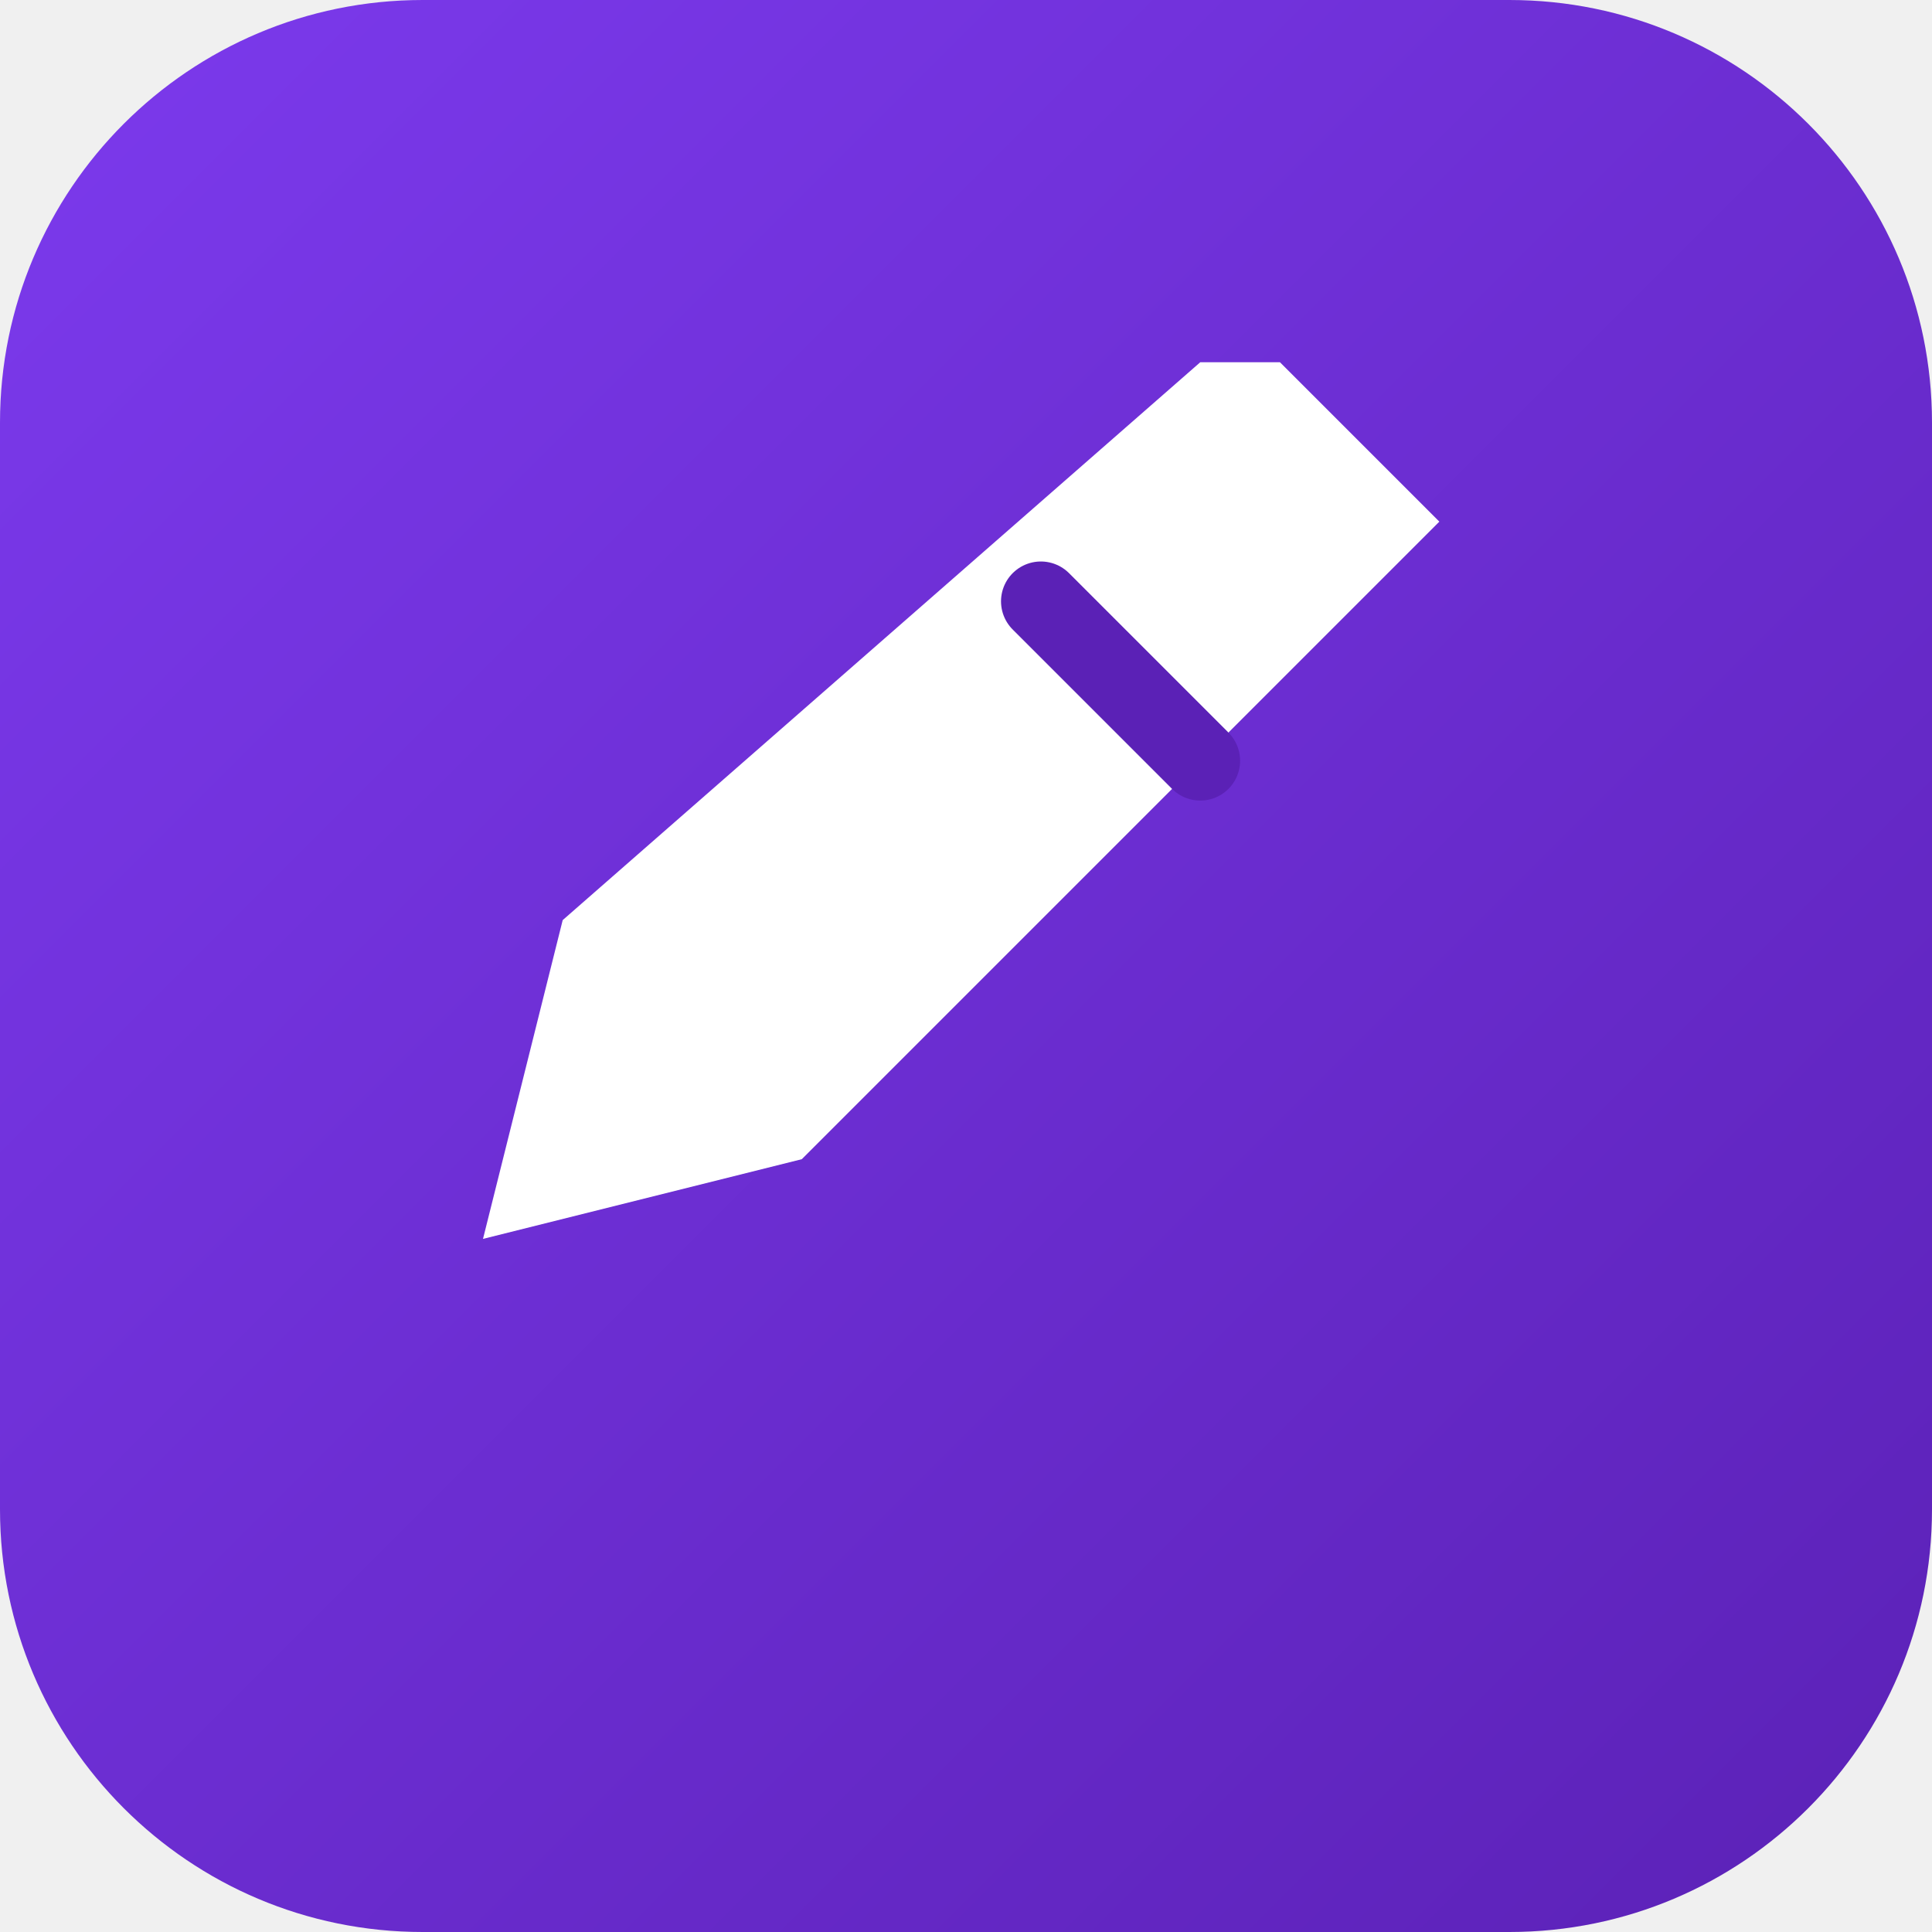
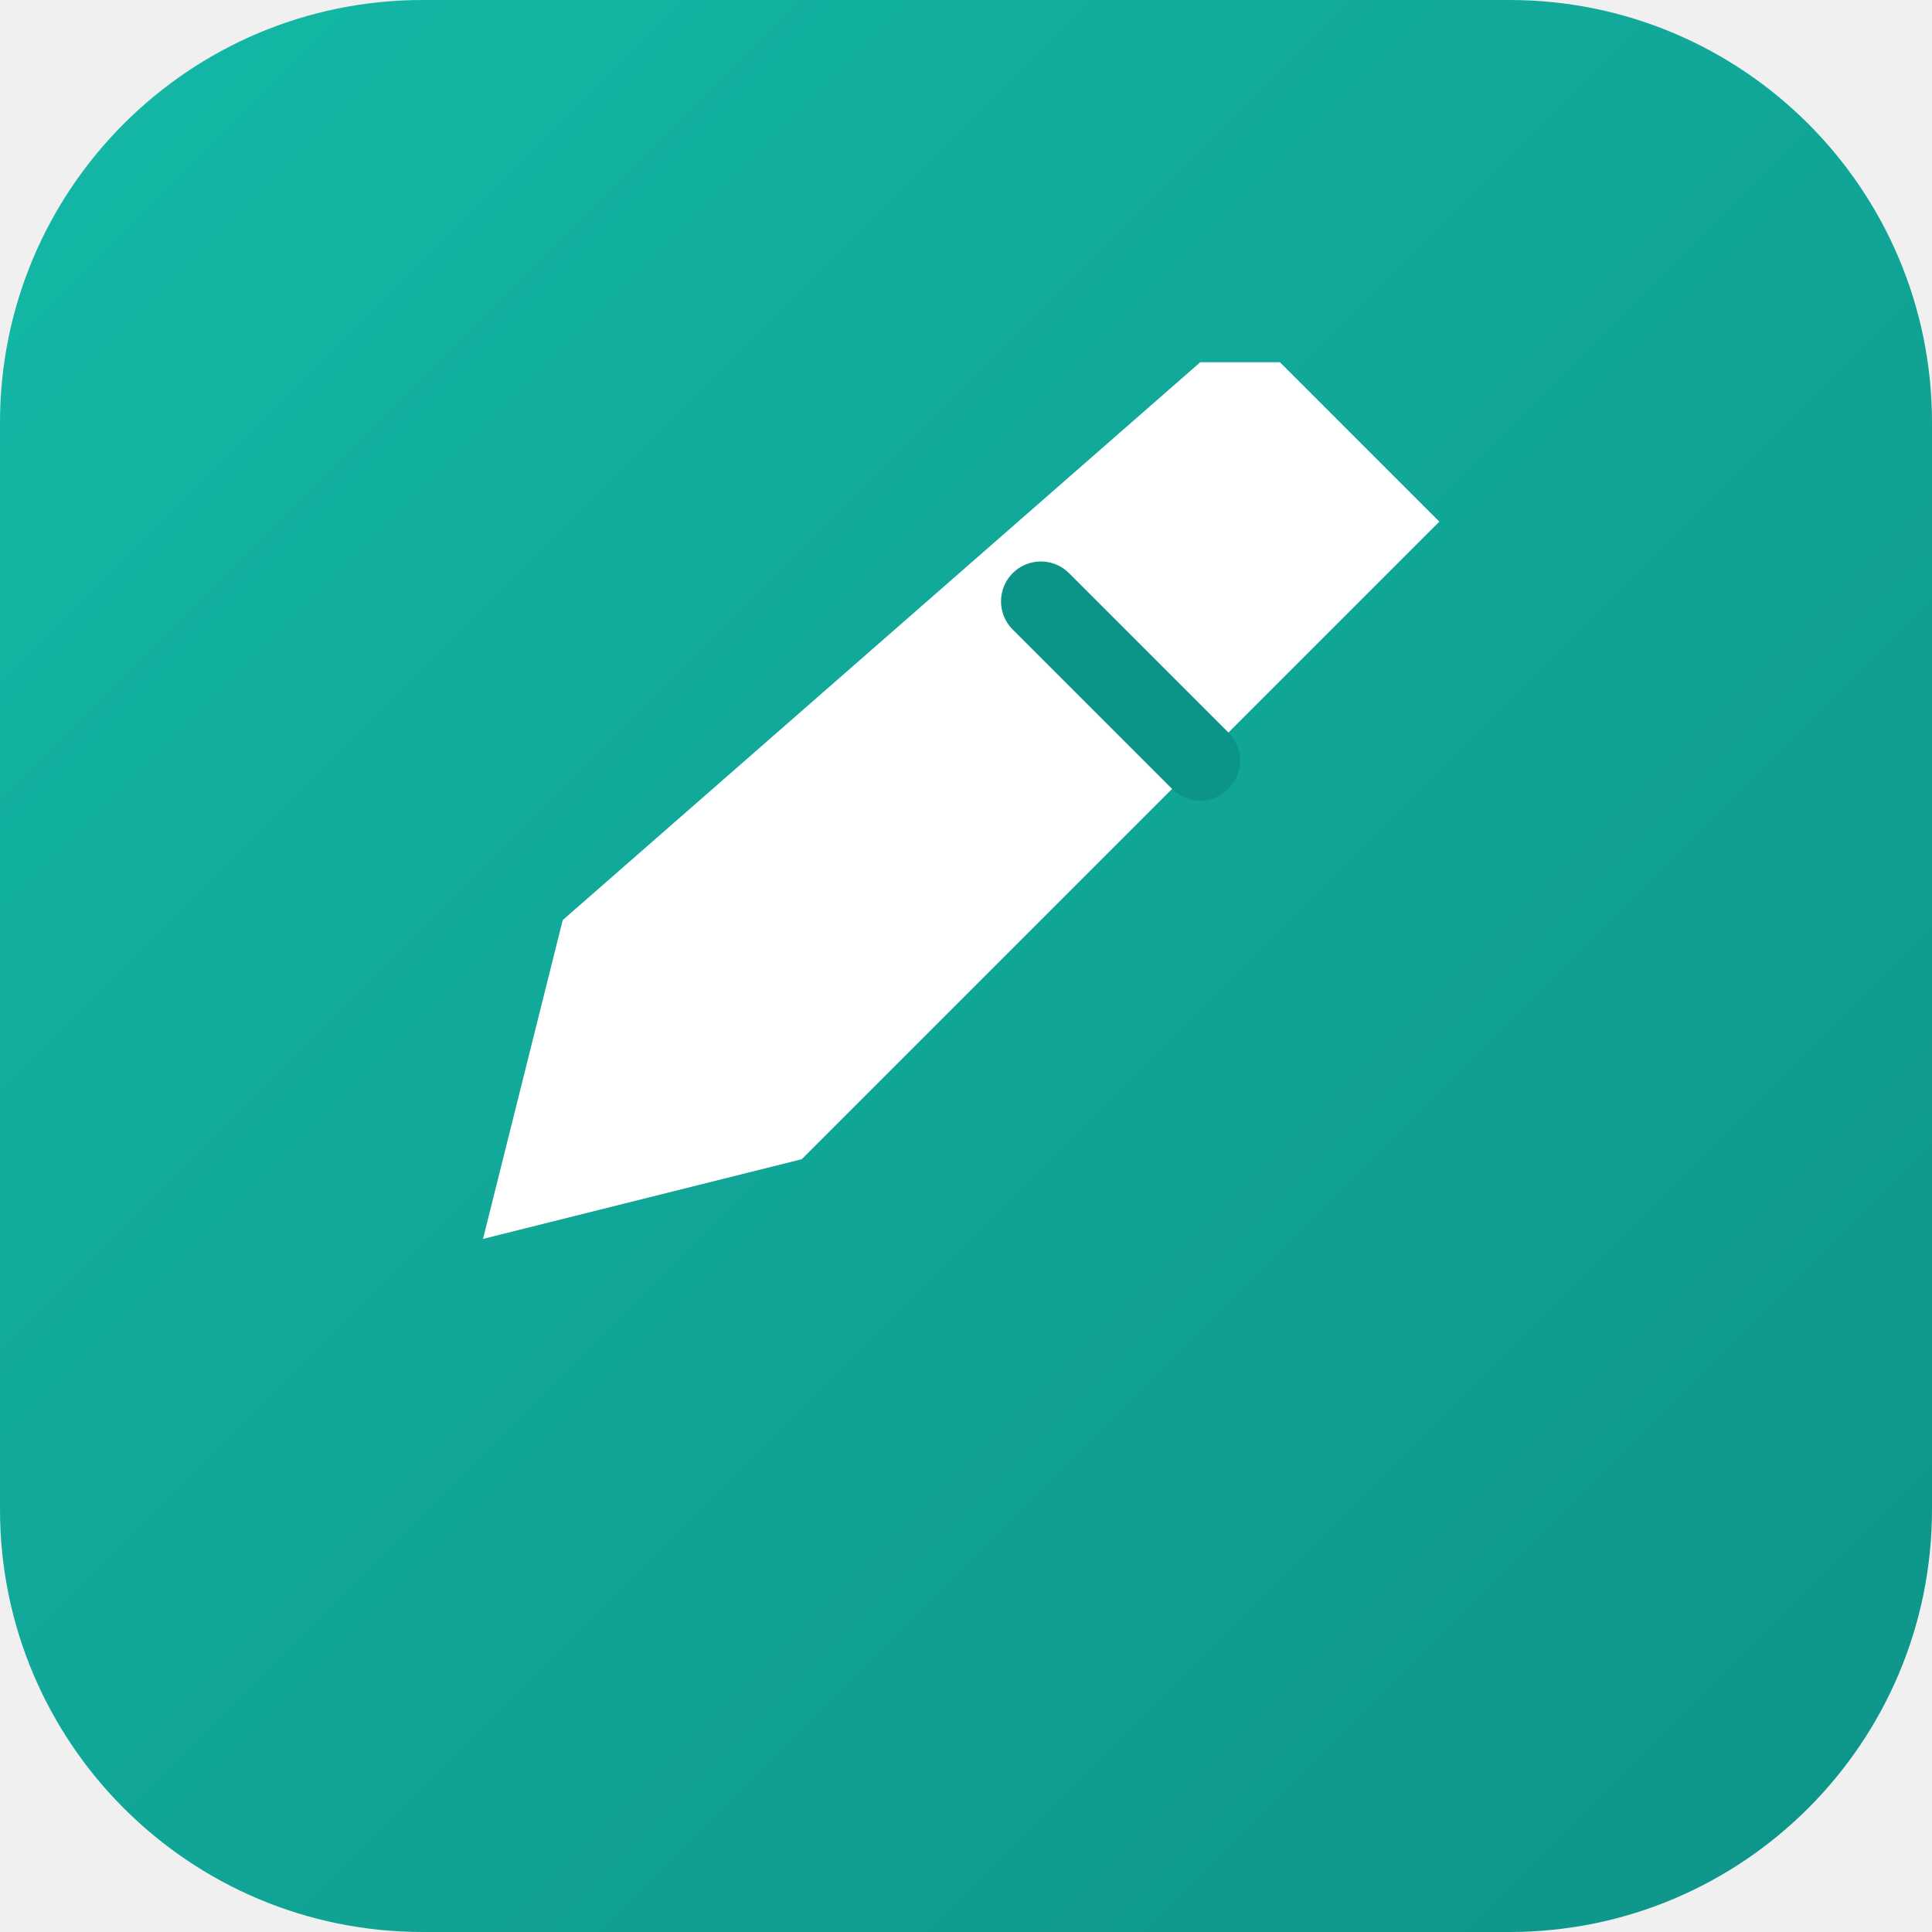
<svg xmlns="http://www.w3.org/2000/svg" viewBox="0 0 32 32">
  <defs>
    <linearGradient id="g" x1="0%" y1="0%" x2="100%" y2="100%">
-       <stop offset="0%" stop-color="#7c3aed" />
-       <stop offset="100%" stop-color="#5b21b6" />
+       <stop offset="0%" stop-color="#14b8a6" />
+       <stop offset="100%" stop-color="#0d9488" />
    </linearGradient>
  </defs>
  <rect width="32" height="32" rx="7" fill="url(#g)" />
  <g fill="#fff" stroke="#fff" stroke-width="0.6" stroke-linejoin="round" stroke-linecap="round" transform="translate(8 6) scale(0.66)">
    <path d="M20 0 L24 4 L8 20 L0 22 L2 14 L18 0 Z" fill="#fff" stroke="none" />
-     <path d="M14 6 L18 10" stroke="#5b21b6" stroke-width="2" fill="none" />
+     <path d="M14 6 L18 10" stroke="#0d9488" stroke-width="2" fill="none" />
  </g>
</svg>
